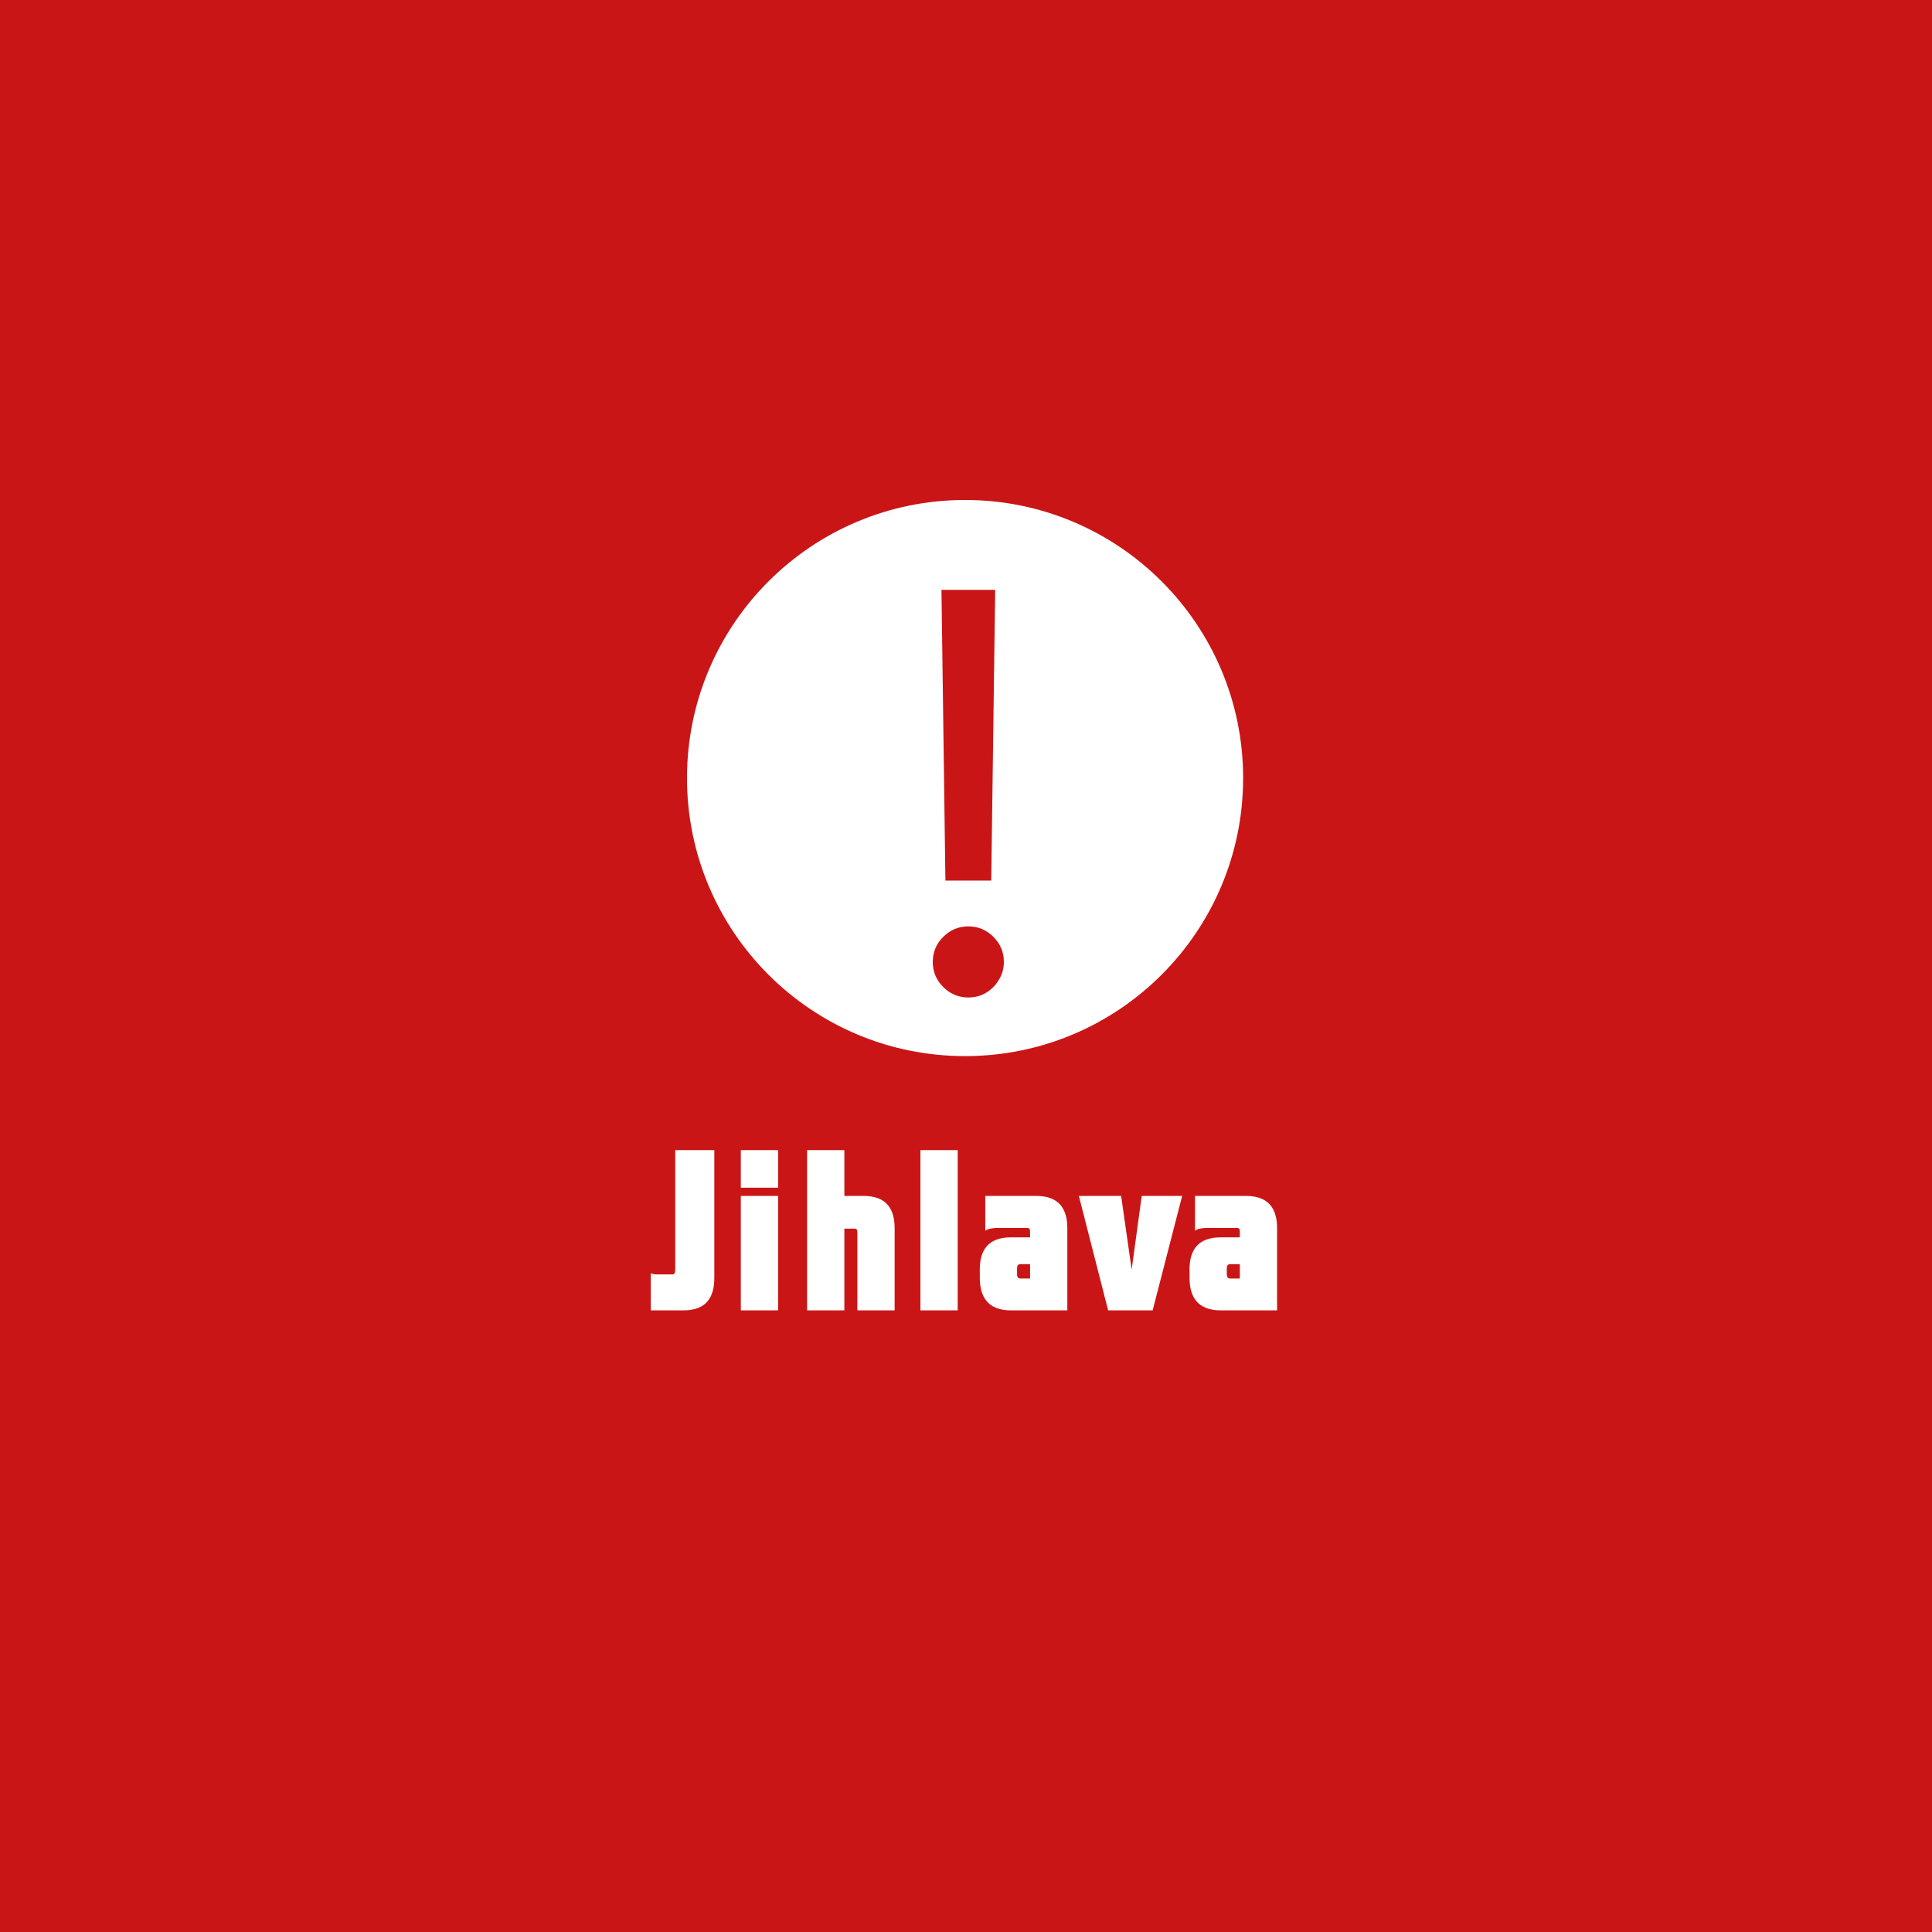
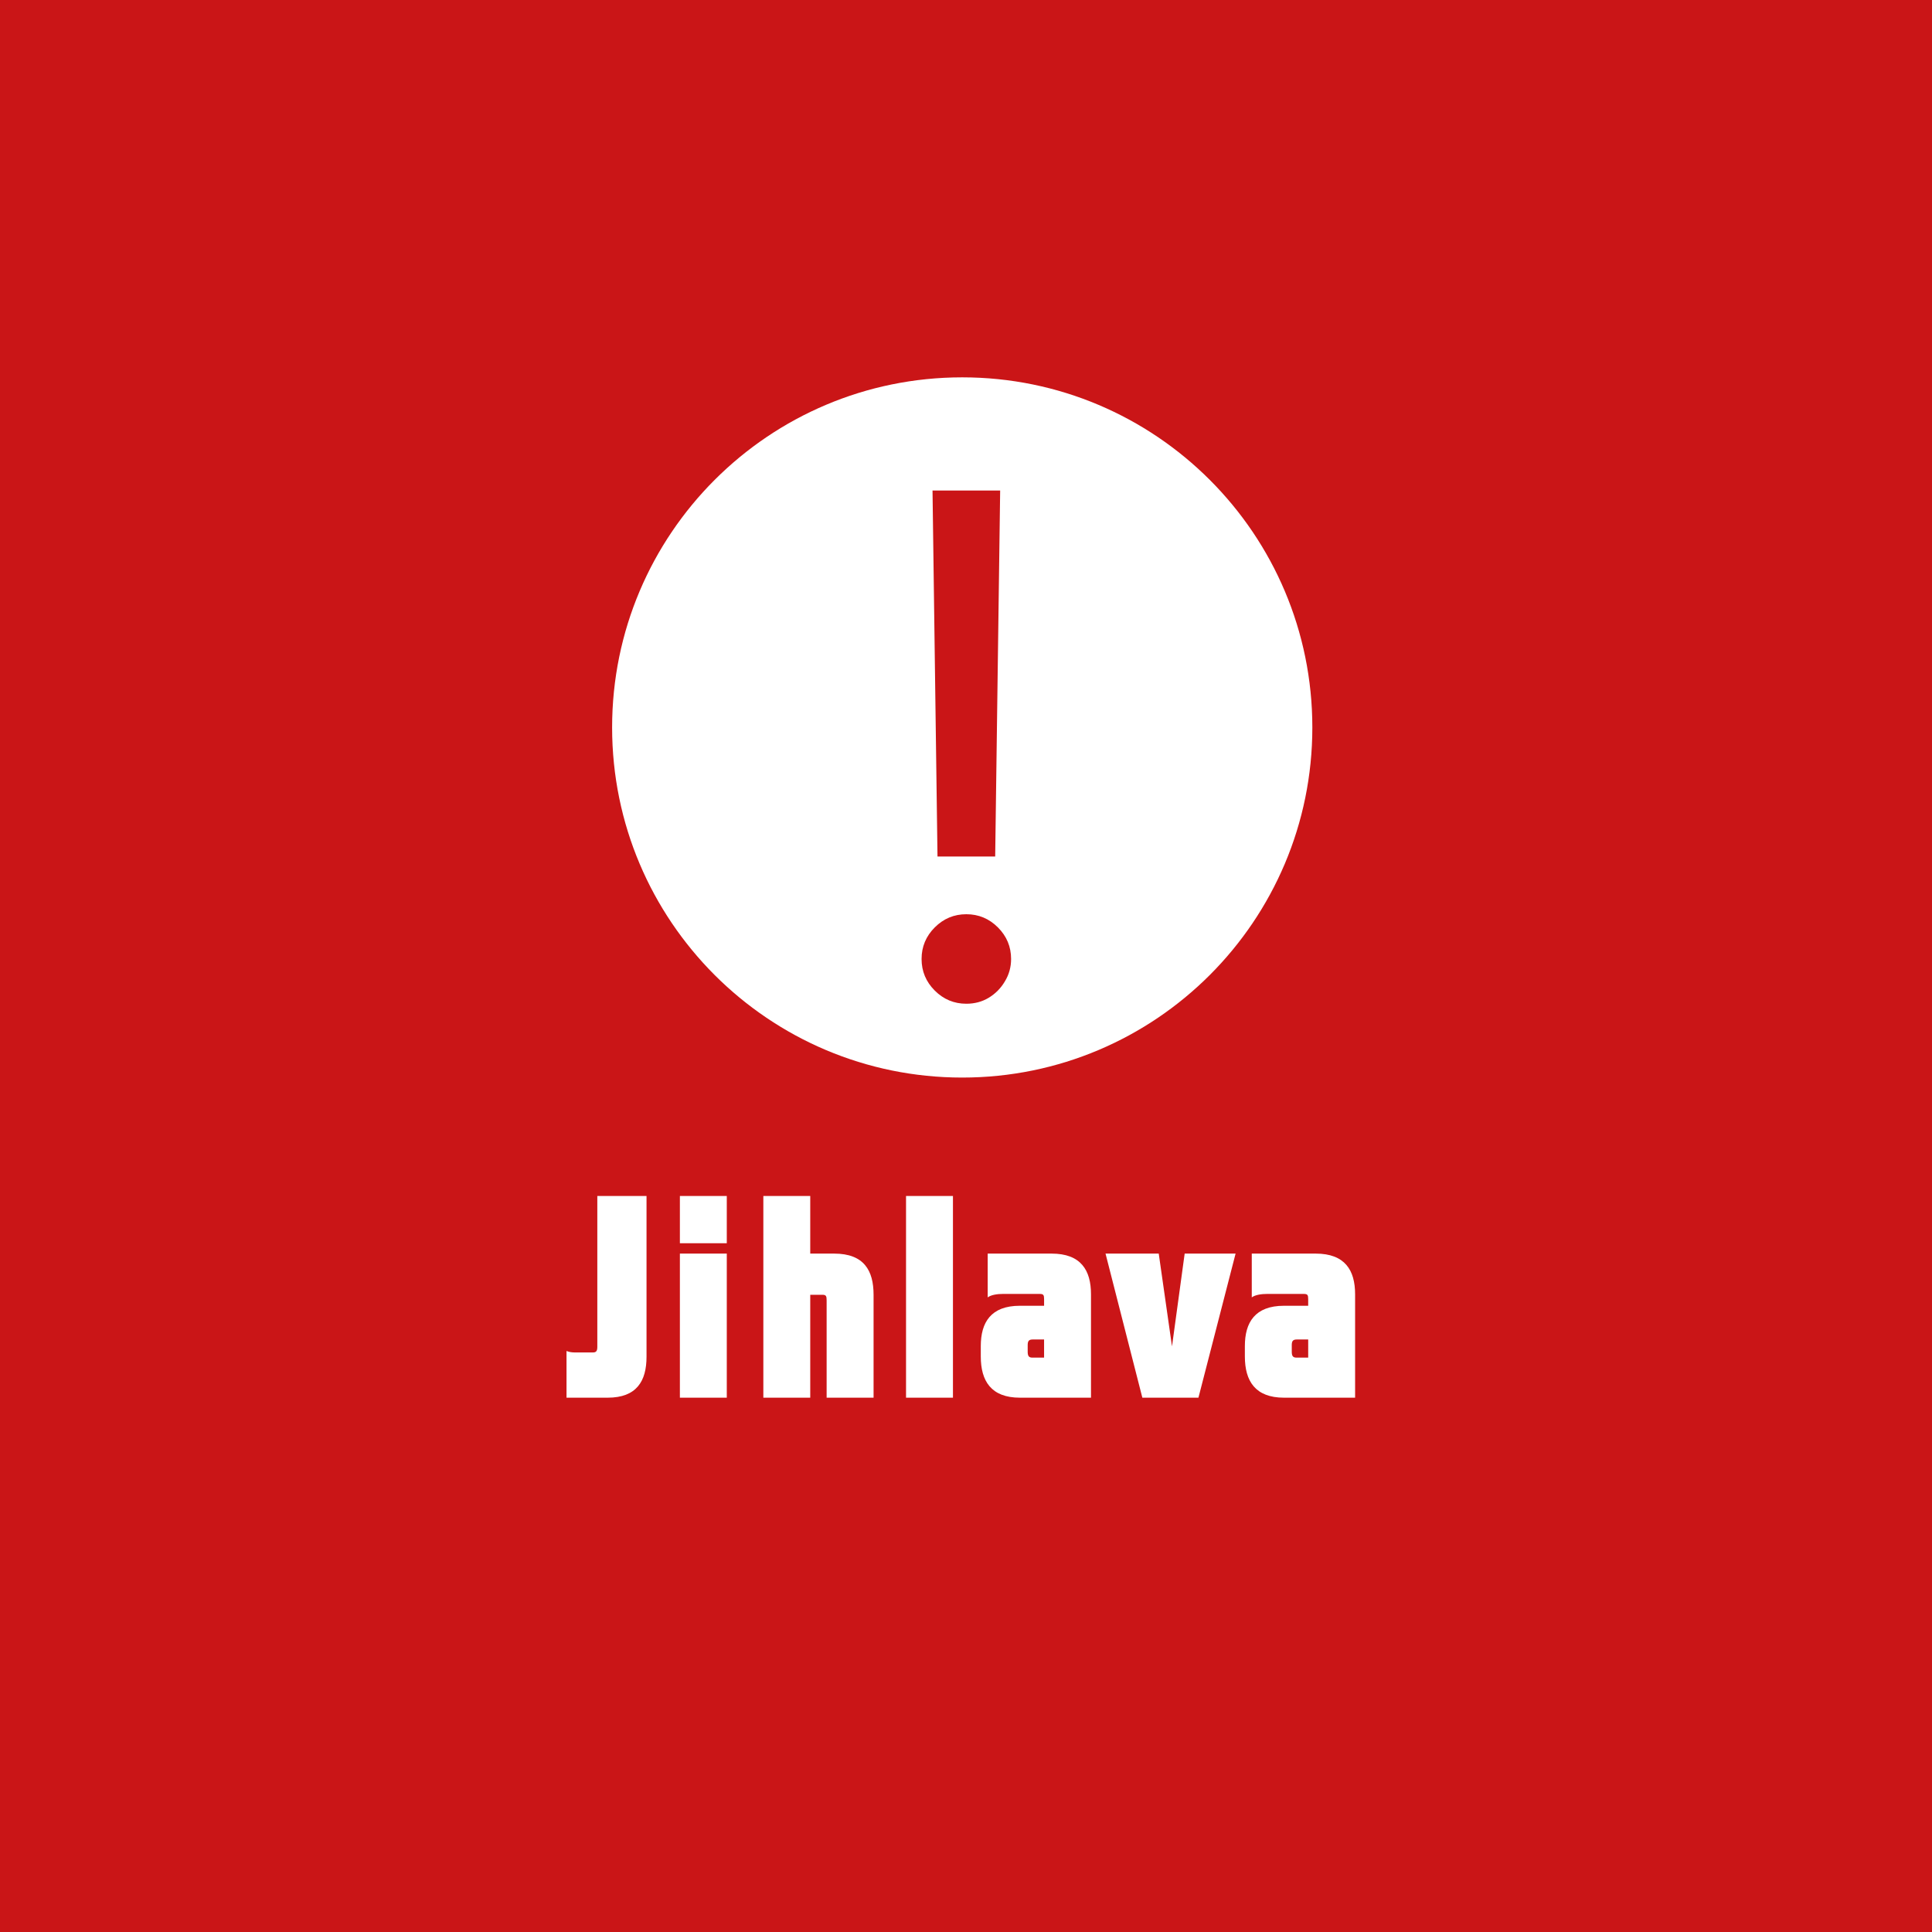
<svg xmlns="http://www.w3.org/2000/svg" width="256" height="256" viewBox="0 0 256 256" fill="none">
  <g clip-path="url(#clip0_64_245)">
    <path d="M0 0H256V256H0V0Z" fill="#CA1517" />
    <path d="M93.079 145.551C90.811 145.707 88.42 145.483 86.356 146.598C84.543 146.71 82.717 146.643 80.926 146.933C79.758 147.746 79.78 149.296 79.315 150.489C81.118 150.456 82.921 150.4 84.712 150.332L84.02 151.693L85.494 151.057L85.482 152.529L86.933 152.63L86.343 154.501L87.523 154.591C86.536 161.112 90.504 168.158 97.59 168.893C98.723 174.032 98.315 179.66 94.971 183.952C94.098 184.13 92.375 184.498 91.513 184.677C91.819 185.112 92.443 185.96 92.749 186.383C94.211 186.328 95.674 186.249 97.136 186.182C98.735 179.884 101.773 174.077 104.312 168.124C107.997 172.795 110.469 178.636 109.641 184.656C108.632 185.302 107.633 185.971 106.647 186.64C109.425 188.735 112.158 186.784 114.731 185.39C116.443 181.177 119.538 177.576 120.399 173.039C121.102 170.475 122.293 168.079 123.619 165.771C123.528 169.216 126.01 172.002 126.079 175.402C126.26 179.225 128.471 184.309 124.117 186.661C125.841 187.185 127.62 187.374 129.412 187.051C128.833 184.677 128.381 182.247 128.472 179.794C128.823 175.046 127.893 170.163 129.82 165.626C131.453 166.228 133.096 166.842 134.786 167.277C133.731 165.972 132.405 164.924 131.067 163.91C130.977 161.781 131.419 159.473 130.297 157.533C128.959 155.215 126.816 153.443 125.693 151.002C125.002 149.519 124.039 147.892 122.179 147.803C119.266 146.911 118.132 150.4 116.601 152.027C115.73 150.392 115.035 148.67 114.527 146.888C112.452 146.61 110.186 146.051 108.213 147.043C105.311 150.544 101.898 153.577 98.905 156.999C97.522 156.987 96.138 156.943 94.755 156.909C94.063 153.142 96.082 148.661 93.078 145.551L93.079 145.551ZM116.455 169.016C116.296 174.344 116.728 180.876 111.728 184.377C111.014 179.438 111.853 174.444 111.989 169.483C113.474 169.349 114.969 169.183 116.454 169.016H116.455Z" fill="#CA1517" />
    <g clip-path="url(#clip1_64_245)">
-       <path d="M186.25 138.83H69.5V189.659H186.25V138.83Z" fill="#CA1517" />
-       <path d="M163.073 167.504H164.284V169.412H163.042C162.648 169.412 162.556 169.2 162.556 168.775V168.108C162.555 167.714 162.648 167.504 163.073 167.504ZM169.221 162.742C169.221 160.222 168.161 158.465 165.07 158.465H158.346V163.074C158.709 162.8 159.376 162.709 159.953 162.709H163.829C164.222 162.709 164.283 162.833 164.283 163.257V163.956H161.738C158.68 163.956 157.619 165.712 157.619 168.199V169.292C157.619 171.868 158.708 173.629 161.738 173.629H169.221V162.742ZM152.733 173.629L156.643 158.465H151.284L149.951 168.229L148.556 158.465H142.955L146.831 173.629H152.733ZM135.278 167.504H136.489V169.412H135.248C134.853 169.412 134.764 169.2 134.764 168.775V168.108C134.764 167.714 134.853 167.504 135.278 167.504ZM141.426 162.742C141.426 160.222 140.366 158.465 137.279 158.465H130.554V163.074C130.915 162.8 131.584 162.709 132.158 162.709H136.037C136.429 162.709 136.49 162.833 136.49 163.257V163.956H133.945C130.887 163.956 129.828 165.712 129.828 168.199V169.292C129.828 171.868 130.915 173.629 133.945 173.629H141.427L141.426 162.742ZM121.961 173.629H126.899V152.4H121.961V173.629ZM111.881 158.465V152.4H106.945V173.63H111.881V162.8H113.184C113.547 162.8 113.605 162.954 113.605 163.378V173.63H118.545V162.8C118.545 160.254 117.544 158.465 114.395 158.465H111.881ZM98.162 157.374H103.098V152.4H98.162V157.374ZM98.162 173.629H103.098V158.466H98.162V173.629ZM89.018 168.867H87.108C86.837 168.867 86.535 168.837 86.231 168.715V173.629H90.562C93.622 173.629 94.651 171.868 94.651 169.321V152.4H89.472V168.292C89.472 168.715 89.348 168.867 89.018 168.867Z" fill="white" />
+       <path d="M201 141.386H54V205.384H201V141.386Z" fill="#CA1517" />
+       <path d="M171.817 177.489H173.343V179.891H171.779C171.283 179.891 171.166 179.625 171.166 179.089V178.25C171.165 177.754 171.283 177.489 171.817 177.489ZM179.558 171.493C179.558 168.321 178.225 166.108 174.332 166.108H165.866V171.911C166.323 171.566 167.162 171.452 167.889 171.452H172.77C173.265 171.452 173.342 171.608 173.342 172.141V173.021H170.138C166.287 173.021 164.951 175.232 164.951 178.364V179.74C164.951 182.984 166.322 185.201 170.138 185.201H179.558V171.493ZM158.799 185.201L163.722 166.108H156.975L155.296 178.402L153.539 166.108H146.488L151.367 185.201H158.799ZM136.821 177.489H138.346V179.891H136.783C136.286 179.891 136.174 179.625 136.174 179.089V178.25C136.174 177.754 136.286 177.489 136.821 177.489ZM144.562 171.493C144.562 168.321 143.227 166.108 139.341 166.108H130.874V171.911C131.327 171.566 132.17 171.452 132.892 171.452H137.776C138.27 171.452 138.347 171.608 138.347 172.141V173.021H135.143C131.292 173.021 129.959 175.232 129.959 178.364V179.74C129.959 182.984 131.327 185.201 135.143 185.201H144.563L144.562 171.493ZM120.054 185.201H126.271V158.471H120.054V185.201ZM107.362 166.108V158.471H101.147V185.202H107.362V171.566H109.003C109.46 171.566 109.533 171.761 109.533 172.294V185.202H115.753V171.566C115.753 168.361 114.493 166.108 110.527 166.108H107.362ZM90.089 164.735H96.303V158.471H90.089V164.735ZM90.089 185.201H96.303V166.109H90.089V185.201ZM78.575 179.206H76.17C75.829 179.206 75.448 179.167 75.066 179.014V185.201H80.52C84.371 185.201 85.668 182.984 85.668 179.777V158.471H79.147V178.481C79.147 179.014 78.991 179.206 78.575 179.206Z" fill="white" />
    </g>
-     <circle cx="127.875" cy="103.095" r="36.845" fill="#CA1517" />
-     <path fill-rule="evenodd" clip-rule="evenodd" d="M164.72 103.095C164.72 123.444 148.224 139.94 127.875 139.94C107.526 139.94 91.03 123.444 91.03 103.095C91.03 82.746 107.526 66.25 127.875 66.25C148.224 66.25 164.72 82.746 164.72 103.095ZM131.343 116.679L131.867 78.159H124.749L125.272 116.679H131.343ZM124.984 130.784C125.909 131.709 127.017 132.171 128.308 132.171C129.18 132.171 129.965 131.962 130.663 131.543C131.378 131.107 131.945 130.531 132.364 129.816C132.8 129.101 133.018 128.316 133.018 127.461C133.018 126.17 132.556 125.062 131.631 124.137C130.706 123.213 129.599 122.75 128.308 122.75C127.017 122.75 125.909 123.213 124.984 124.137C124.06 125.062 123.597 126.17 123.597 127.461C123.597 128.752 124.06 129.859 124.984 130.784Z" fill="white" />
+     <circle cx="127.5" cy="96.392" r="46.392" fill="#CA1517" />
+     <path fill-rule="evenodd" clip-rule="evenodd" d="M173.892 96.392C173.892 122.013 153.122 142.783 127.5 142.783C101.878 142.783 81.108 122.013 81.108 96.392C81.108 70.77 101.878 50 127.5 50C153.122 50 173.892 70.77 173.892 96.392ZM131.867 113.496L132.526 64.995H123.564L124.223 113.496H131.867ZM123.86 131.255C125.024 132.419 126.419 133.001 128.045 133.001C129.143 133.001 130.131 132.738 131.01 132.21C131.911 131.661 132.625 130.936 133.152 130.036C133.701 129.135 133.975 128.147 133.975 127.07C133.975 125.445 133.393 124.05 132.229 122.886C131.065 121.722 129.67 121.14 128.045 121.14C126.419 121.14 125.024 121.722 123.86 122.886C122.696 124.05 122.114 125.445 122.114 127.07C122.114 128.696 122.696 130.091 123.86 131.255Z" fill="white" />
  </g>
  <defs>
    <clipPath id="clip0_64_245">
      <rect width="256" height="256" fill="white" />
    </clipPath>
    <clipPath id="clip1_64_245">
-       <rect width="116.75" height="50.828" fill="white" transform="translate(69.5 138.83)" />
+       <rect width="147" height="63.998" fill="white" transform="translate(54 141.386)" />
    </clipPath>
  </defs>
</svg>
